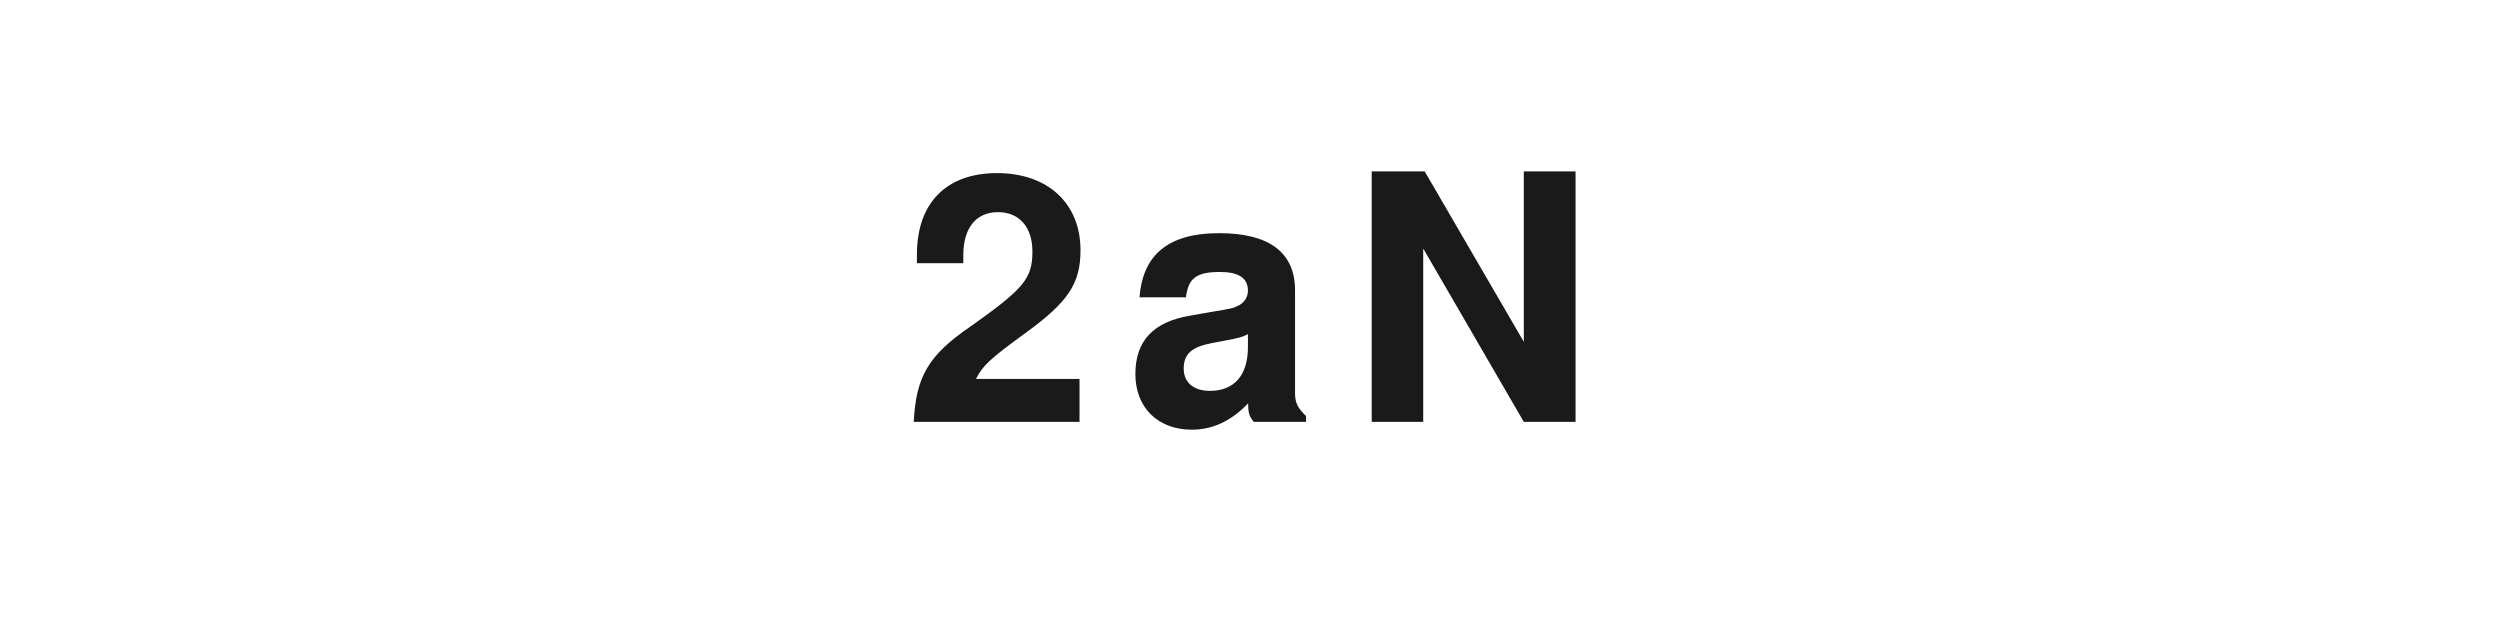
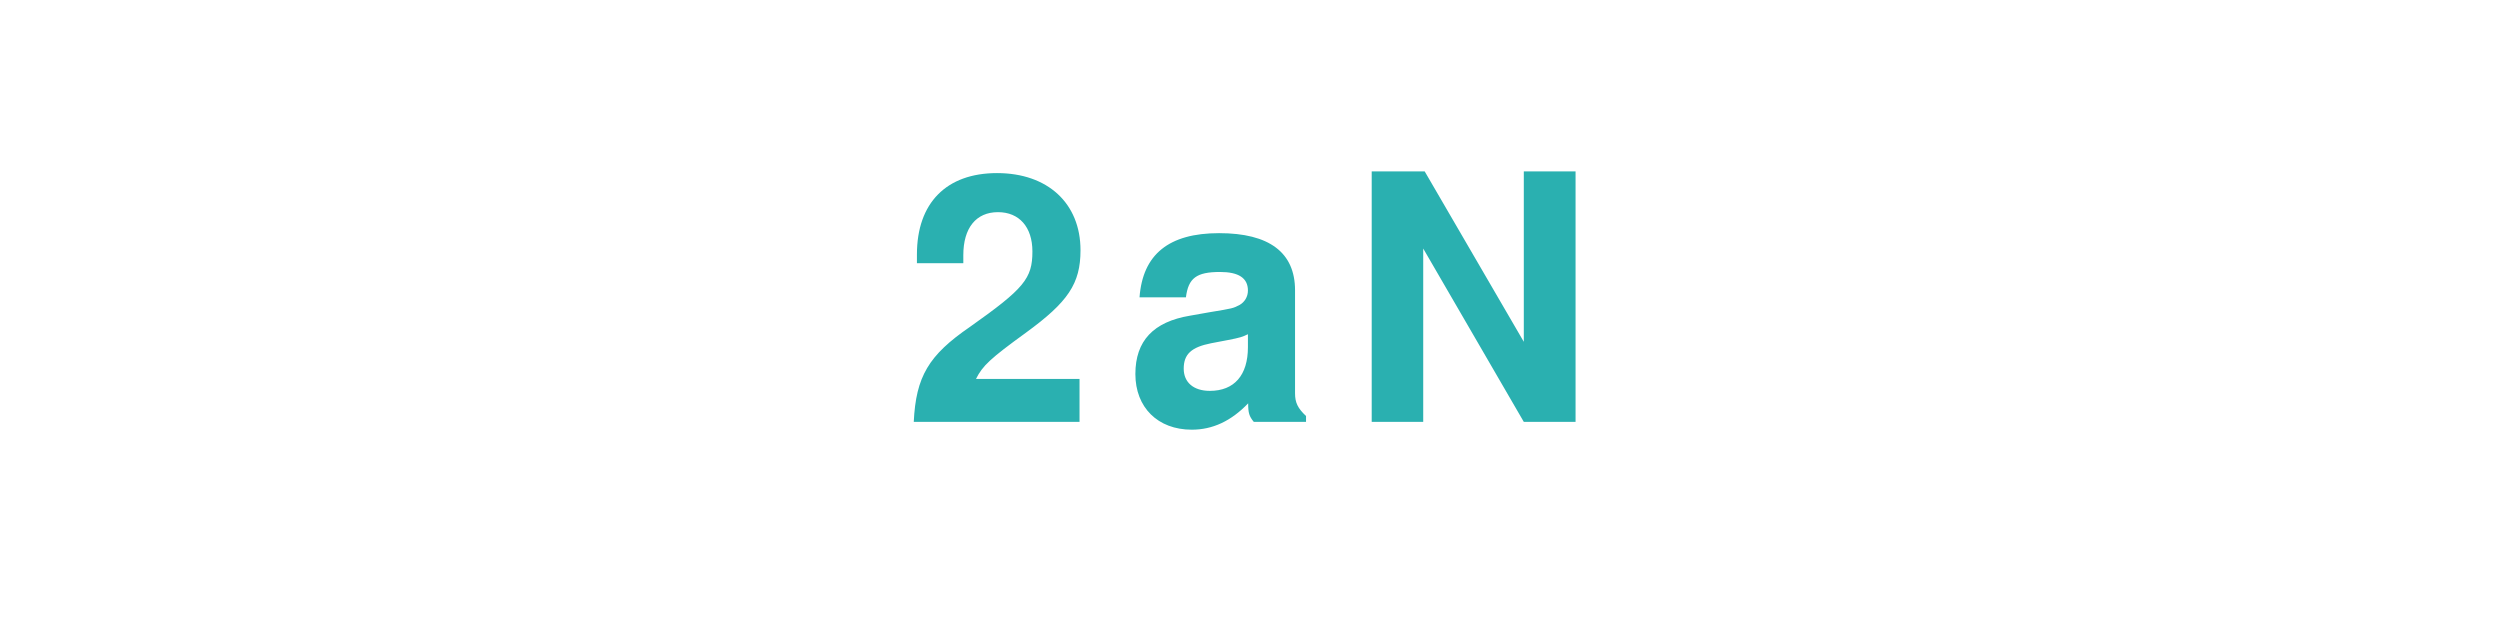
<svg xmlns="http://www.w3.org/2000/svg" viewBox="0 0 160 40">
-   <text x="80" y="27" font-family="'Helvetica Neue',Helvetica,Arial,sans-serif" font-size="22" font-weight="700" fill="#1a1a1a" text-anchor="middle" letter-spacing="2">2aN</text>
+   <text x="80" y="27" font-family="'Helvetica Neue',Helvetica,Arial,sans-serif" font-size="22" font-weight="700" fill="#2ab0b0" text-anchor="middle" letter-spacing="2">2aN</text>
</svg>
